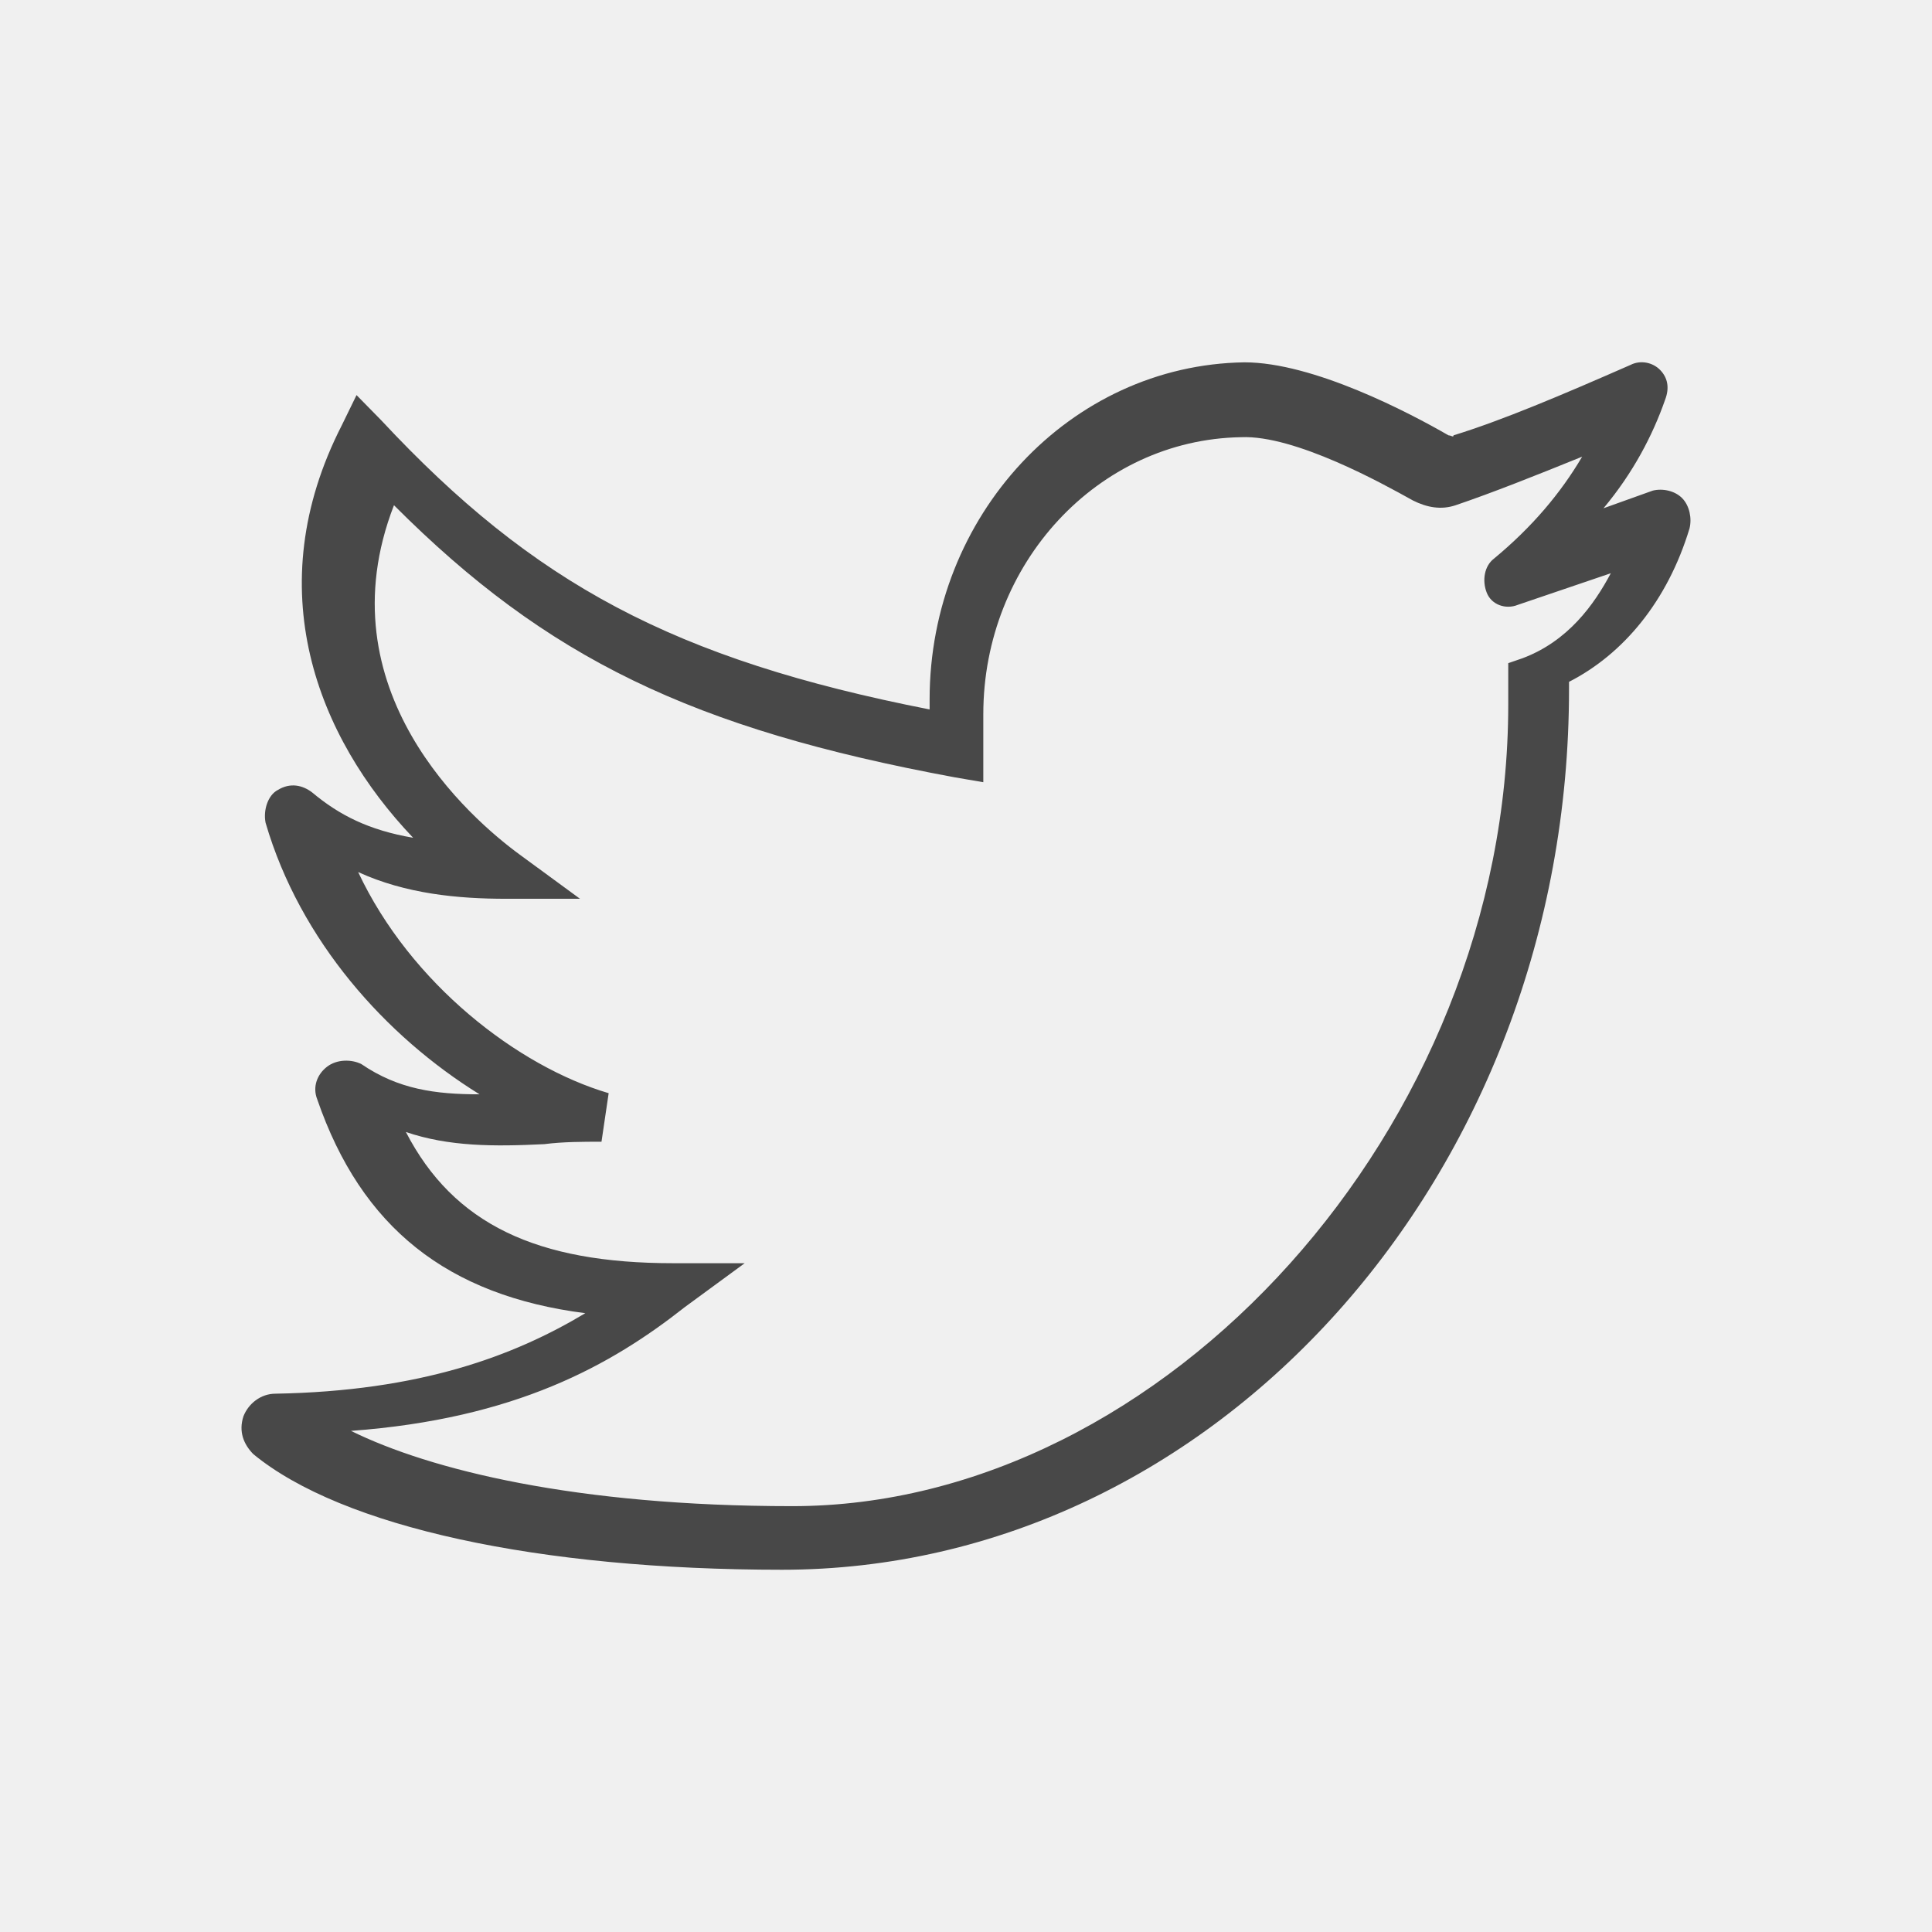
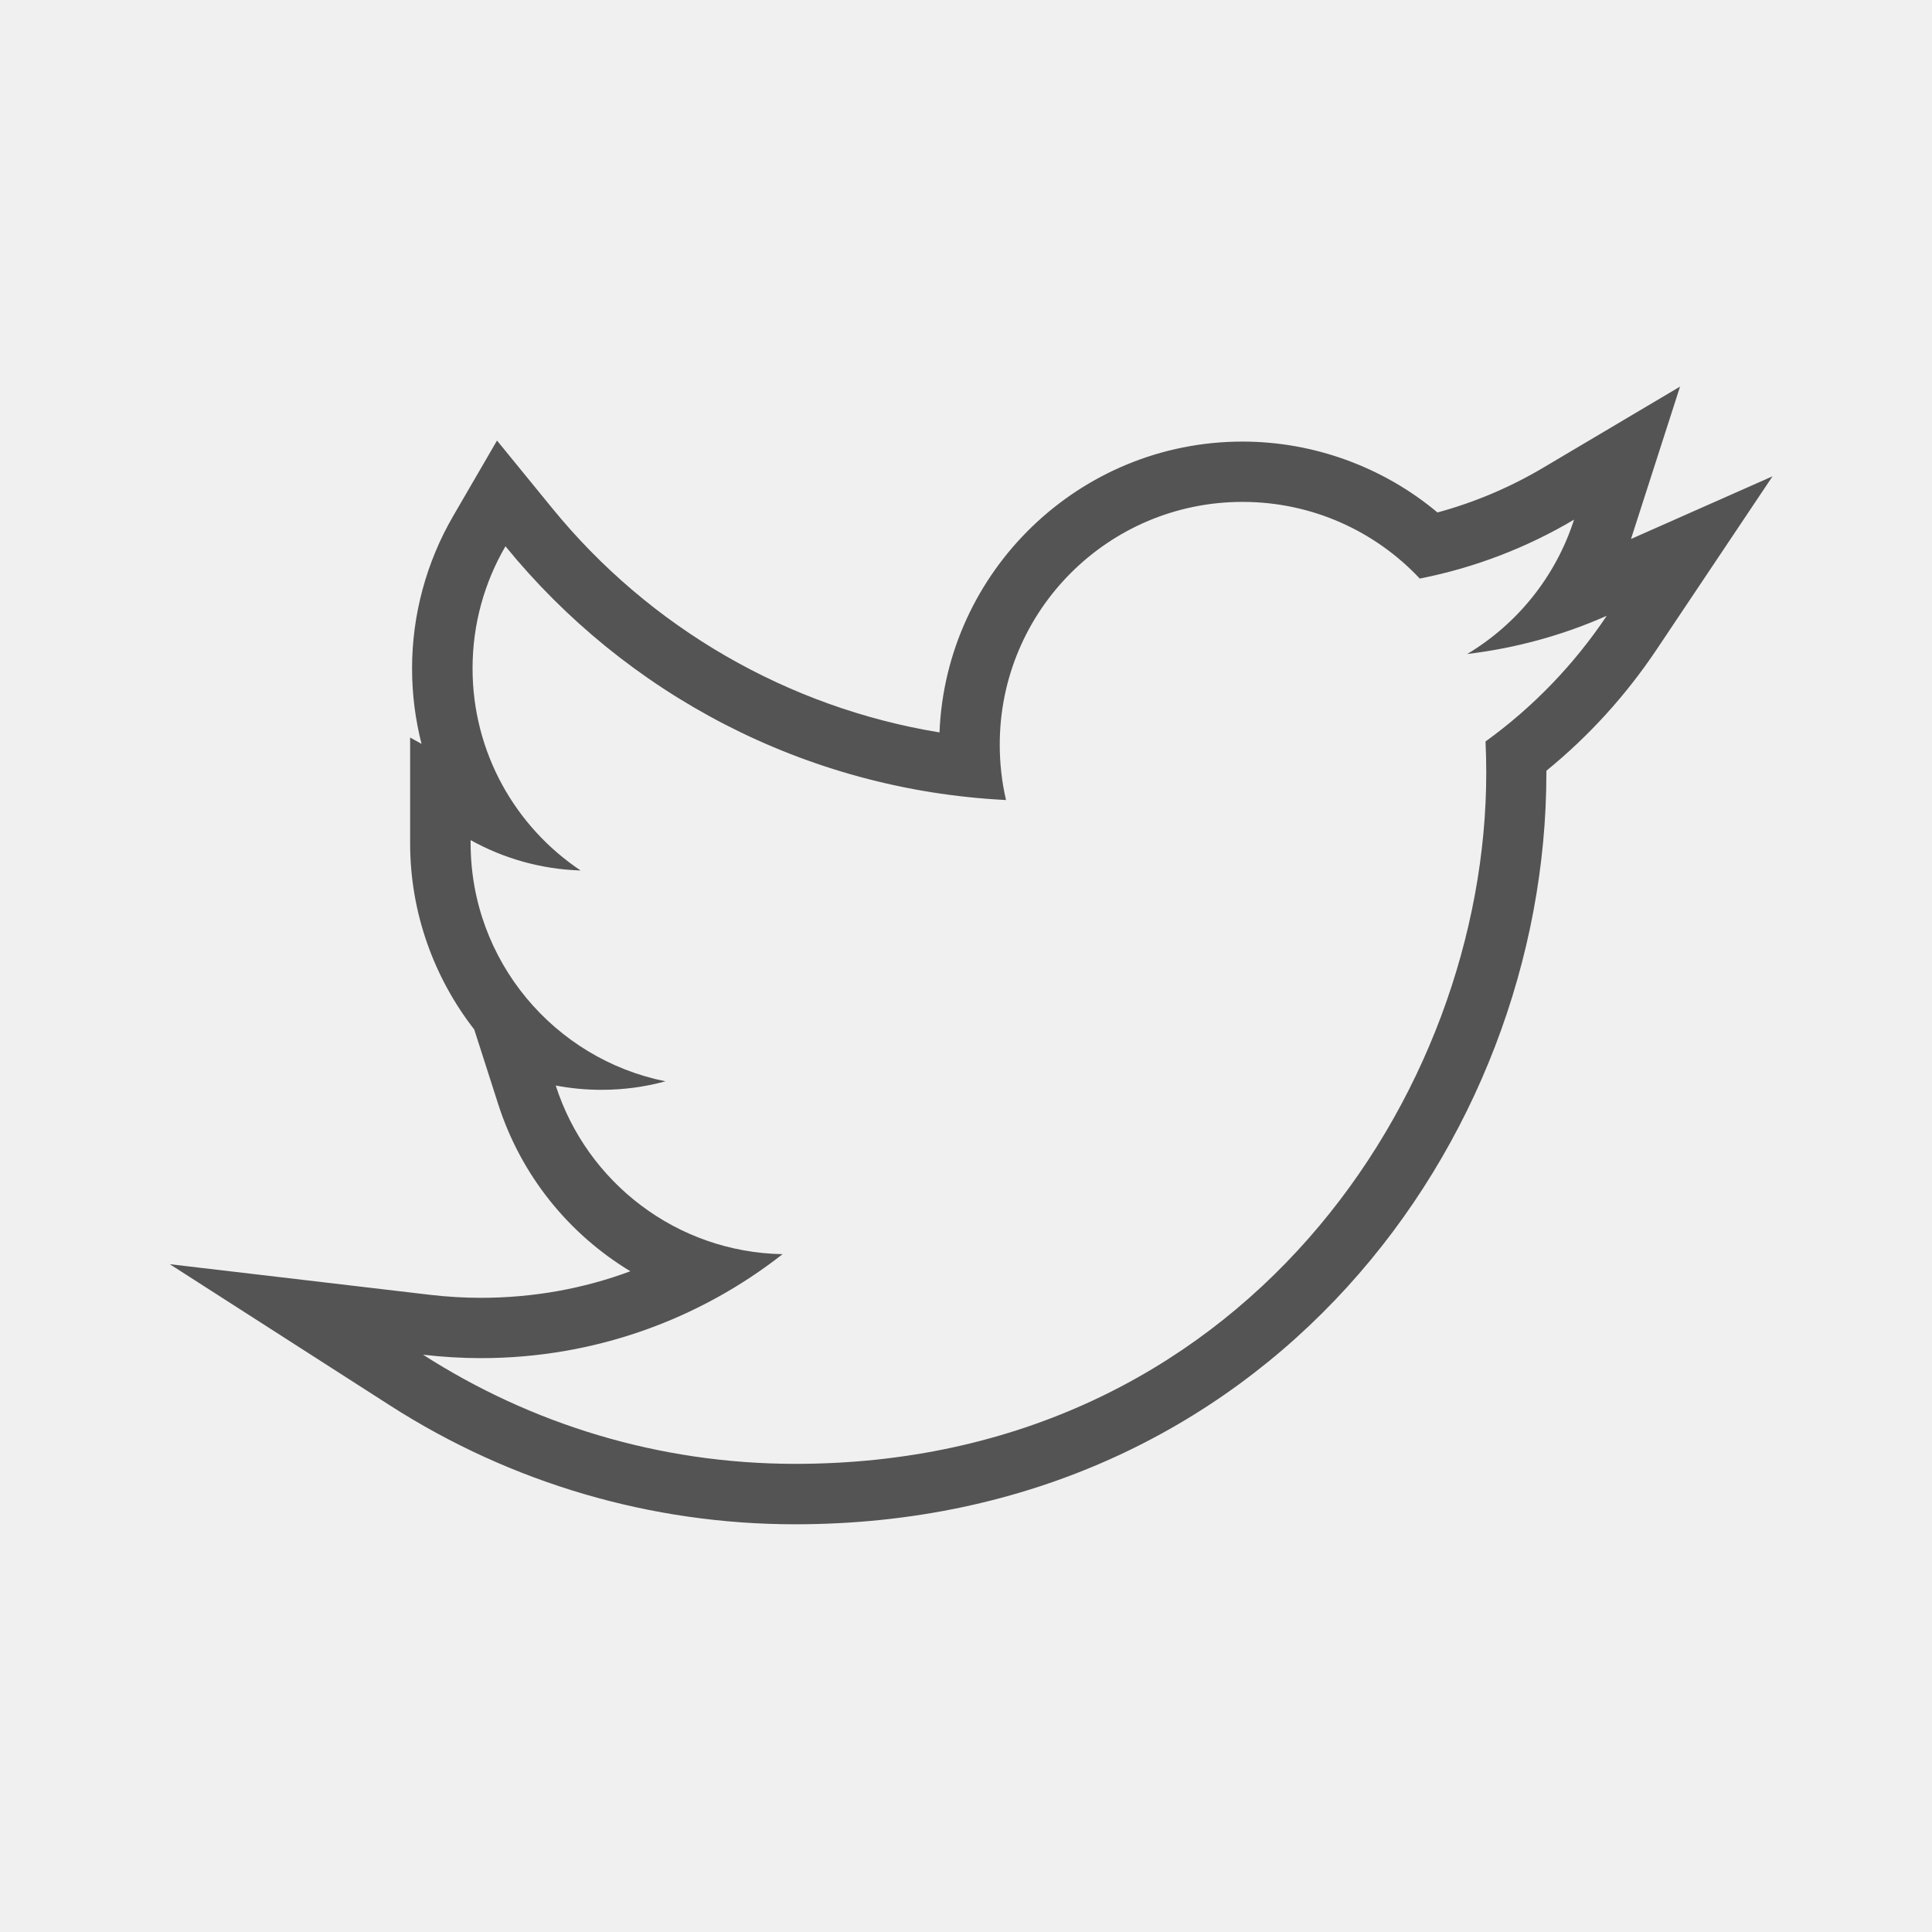
- <svg xmlns="http://www.w3.org/2000/svg" xmlns:xlink="http://www.w3.org/1999/xlink" width="24" height="24" viewBox="0 0 24 24" version="1.1">
-   <g id="Canvas" transform="translate(1078 -1280)">
-     <g id="ic/24/social/twitter">
-       <g id="Shape">
-         <use xlink:href="#path0_fill" transform="translate(-1075 1284.5)" fill="#484848" />
-       </g>
-       <mask id="mask0_outline" mask-type="alpha">
-         <g id="Shape">
-           <use xlink:href="#path0_fill" transform="translate(-1075 1284.5)" fill="#FFFFFF" />
-         </g>
-       </mask>
+ <svg xmlns="http://www.w3.org/2000/svg" height="32px" id="Layer_2" style="enable-background:new 0 0 32 32;" version="1.1" viewBox="0 0 32 32" width="32px" xml:space="preserve">
+   <style type="text/css">
+ 
+ 	.st0{fill:none;stroke:#545454;stroke-width:0.5;stroke-miterlimit:10;}
+ 	.st1{fill:none;stroke:#545454;stroke-miterlimit:10;}
+ 	.st2{fill:#545454;}
+ 	.st3{fill:none;stroke:#545454;stroke-linecap:round;stroke-miterlimit:10;}
+ 	.st4{fill-rule:evenodd;clip-rule:evenodd;fill:none;stroke:#545454;stroke-width:0.5;stroke-miterlimit:10;}
+ 
+ </style>
+   <g>
+     <g>
+       <path class="st2" d="M20.58,8.313c1.157,0,2.202,0.488,2.936,1.27c0.917-0.181,1.777-0.515,2.555-0.976    c-0.301,0.938-0.938,1.728-1.769,2.225c0.813-0.097,1.589-0.313,2.311-0.633c-0.54,0.807-1.222,1.515-2.008,2.082    c0.008,0.173,0.012,0.346,0.012,0.521c0,5.315-4.046,11.444-11.444,11.444c-2.271,0-4.386-0.666-6.166-1.808    c0.315,0.037,0.635,0.057,0.96,0.057c1.885,0,3.619-0.644,4.995-1.722c-1.76-0.032-3.245-1.195-3.757-2.793    c0.245,0.046,0.497,0.071,0.757,0.071c0.366,0,0.722-0.049,1.06-0.141c-1.84-0.37-3.227-1.995-3.227-3.944    c0-0.017,0-0.034,0-0.051c0.542,0.302,1.163,0.482,1.822,0.503c-1.079-0.721-1.79-1.952-1.79-3.348    c0-0.737,0.199-1.428,0.545-2.022c1.984,2.434,4.947,4.035,8.291,4.203c-0.069-0.295-0.104-0.602-0.104-0.917    C16.558,10.114,18.358,8.313,20.58,8.313 M27.827,6.403l-2.267,1.344c-0.55,0.326-1.137,0.574-1.751,0.741    c-0.898-0.752-2.047-1.174-3.229-1.174c-2.701,0-4.911,2.143-5.019,4.817c-2.501-0.409-4.794-1.725-6.415-3.714l-0.914-1.12    l-0.726,1.25c-0.445,0.766-0.681,1.639-0.681,2.525c0,0.427,0.054,0.846,0.157,1.249l-0.189-0.105v1.701v0.051    c0,1.148,0.394,2.225,1.062,3.084l0.396,1.234c0.38,1.187,1.173,2.156,2.19,2.77c-0.783,0.291-1.616,0.44-2.477,0.44    c-0.278,0-0.562-0.017-0.843-0.05l-4.309-0.507l3.651,2.342c2.006,1.286,4.324,1.966,6.706,1.966    c7.79,0,12.444-6.327,12.444-12.444c0-0.012,0-0.024,0-0.037c0.704-0.574,1.317-1.248,1.827-2.01l1.919-2.867l-2.344,1.038    c0.001-0.005,0.003-0.009,0.004-0.014L27.827,6.403L27.827,6.403z" />
    </g>
  </g>
-   <defs>
-     <path id="path0_fill" fill-rule="evenodd" d="M 17.53 1.595C 17.652 1.564 17.805 1.595 17.897 1.689C 17.988 1.782 18.019 1.939 17.988 2.064C 17.714 2.97 17.164 3.626 16.491 3.97L 16.491 4.063C 16.491 10.094 12.092 15 6.715 15C 3.69 15 1.246 14.469 0.146 13.563C 0.024 13.438 -0.037 13.281 0.024 13.094C 0.085 12.938 0.238 12.813 0.421 12.813C 2.224 12.781 3.385 12.344 4.271 11.813C 2.56 11.594 1.49 10.75 0.941 9.157C 0.879 9.001 0.941 8.844 1.063 8.751C 1.185 8.657 1.368 8.657 1.49 8.719C 1.949 9.032 2.407 9.094 2.957 9.094C 1.796 8.376 0.727 7.188 0.299 5.72C 0.268 5.563 0.329 5.376 0.452 5.313C 0.604 5.22 0.757 5.251 0.879 5.345C 1.215 5.626 1.582 5.813 2.132 5.907C 0.941 4.657 0.207 2.814 1.246 0.783L 1.429 0.408L 1.735 0.72C 3.629 2.751 5.37 3.689 8.548 4.313L 8.548 4.188C 8.548 1.907 10.289 0.033 12.459 0.001C 13.314 0.001 14.505 0.626 14.994 0.908C 15.006 0.908 15.018 0.912 15.028 0.916C 15.044 0.922 15.056 0.927 15.056 0.908C 15.666 0.72 16.4 0.408 17.255 0.033C 17.378 -0.03 17.53 0.001 17.622 0.095C 17.714 0.189 17.744 0.314 17.683 0.47C 17.53 0.908 17.286 1.376 16.919 1.814L 17.53 1.595ZM 15.736 3.738L 15.913 3.677C 16.477 3.466 16.802 3.013 17.01 2.621L 15.854 3.014C 15.706 3.074 15.528 3.014 15.469 2.863C 15.409 2.712 15.439 2.531 15.558 2.44C 16.032 2.048 16.388 1.625 16.654 1.173C 16.061 1.414 15.528 1.625 15.083 1.776C 14.905 1.836 14.728 1.806 14.55 1.716L 14.532 1.706C 14.184 1.513 13.086 0.901 12.416 0.931C 10.637 0.961 9.215 2.501 9.215 4.372L 9.215 5.217L 8.859 5.156C 5.599 4.553 3.791 3.677 1.894 1.776C 1.004 4.07 2.842 5.669 3.464 6.122L 4.205 6.665L 3.287 6.665C 2.694 6.665 2.042 6.605 1.449 6.333C 2.101 7.721 3.435 8.748 4.561 9.08L 4.472 9.683C 4.235 9.683 3.998 9.683 3.761 9.713C 3.138 9.744 2.575 9.744 2.042 9.562C 2.635 10.709 3.672 11.192 5.361 11.192L 6.251 11.192L 5.51 11.735C 4.591 12.46 3.405 13.124 1.36 13.275C 2.338 13.757 4.146 14.21 6.843 14.21C 11.465 14.21 15.736 9.499 15.736 4.251L 15.736 3.738Z" />
-   </defs>
</svg>
